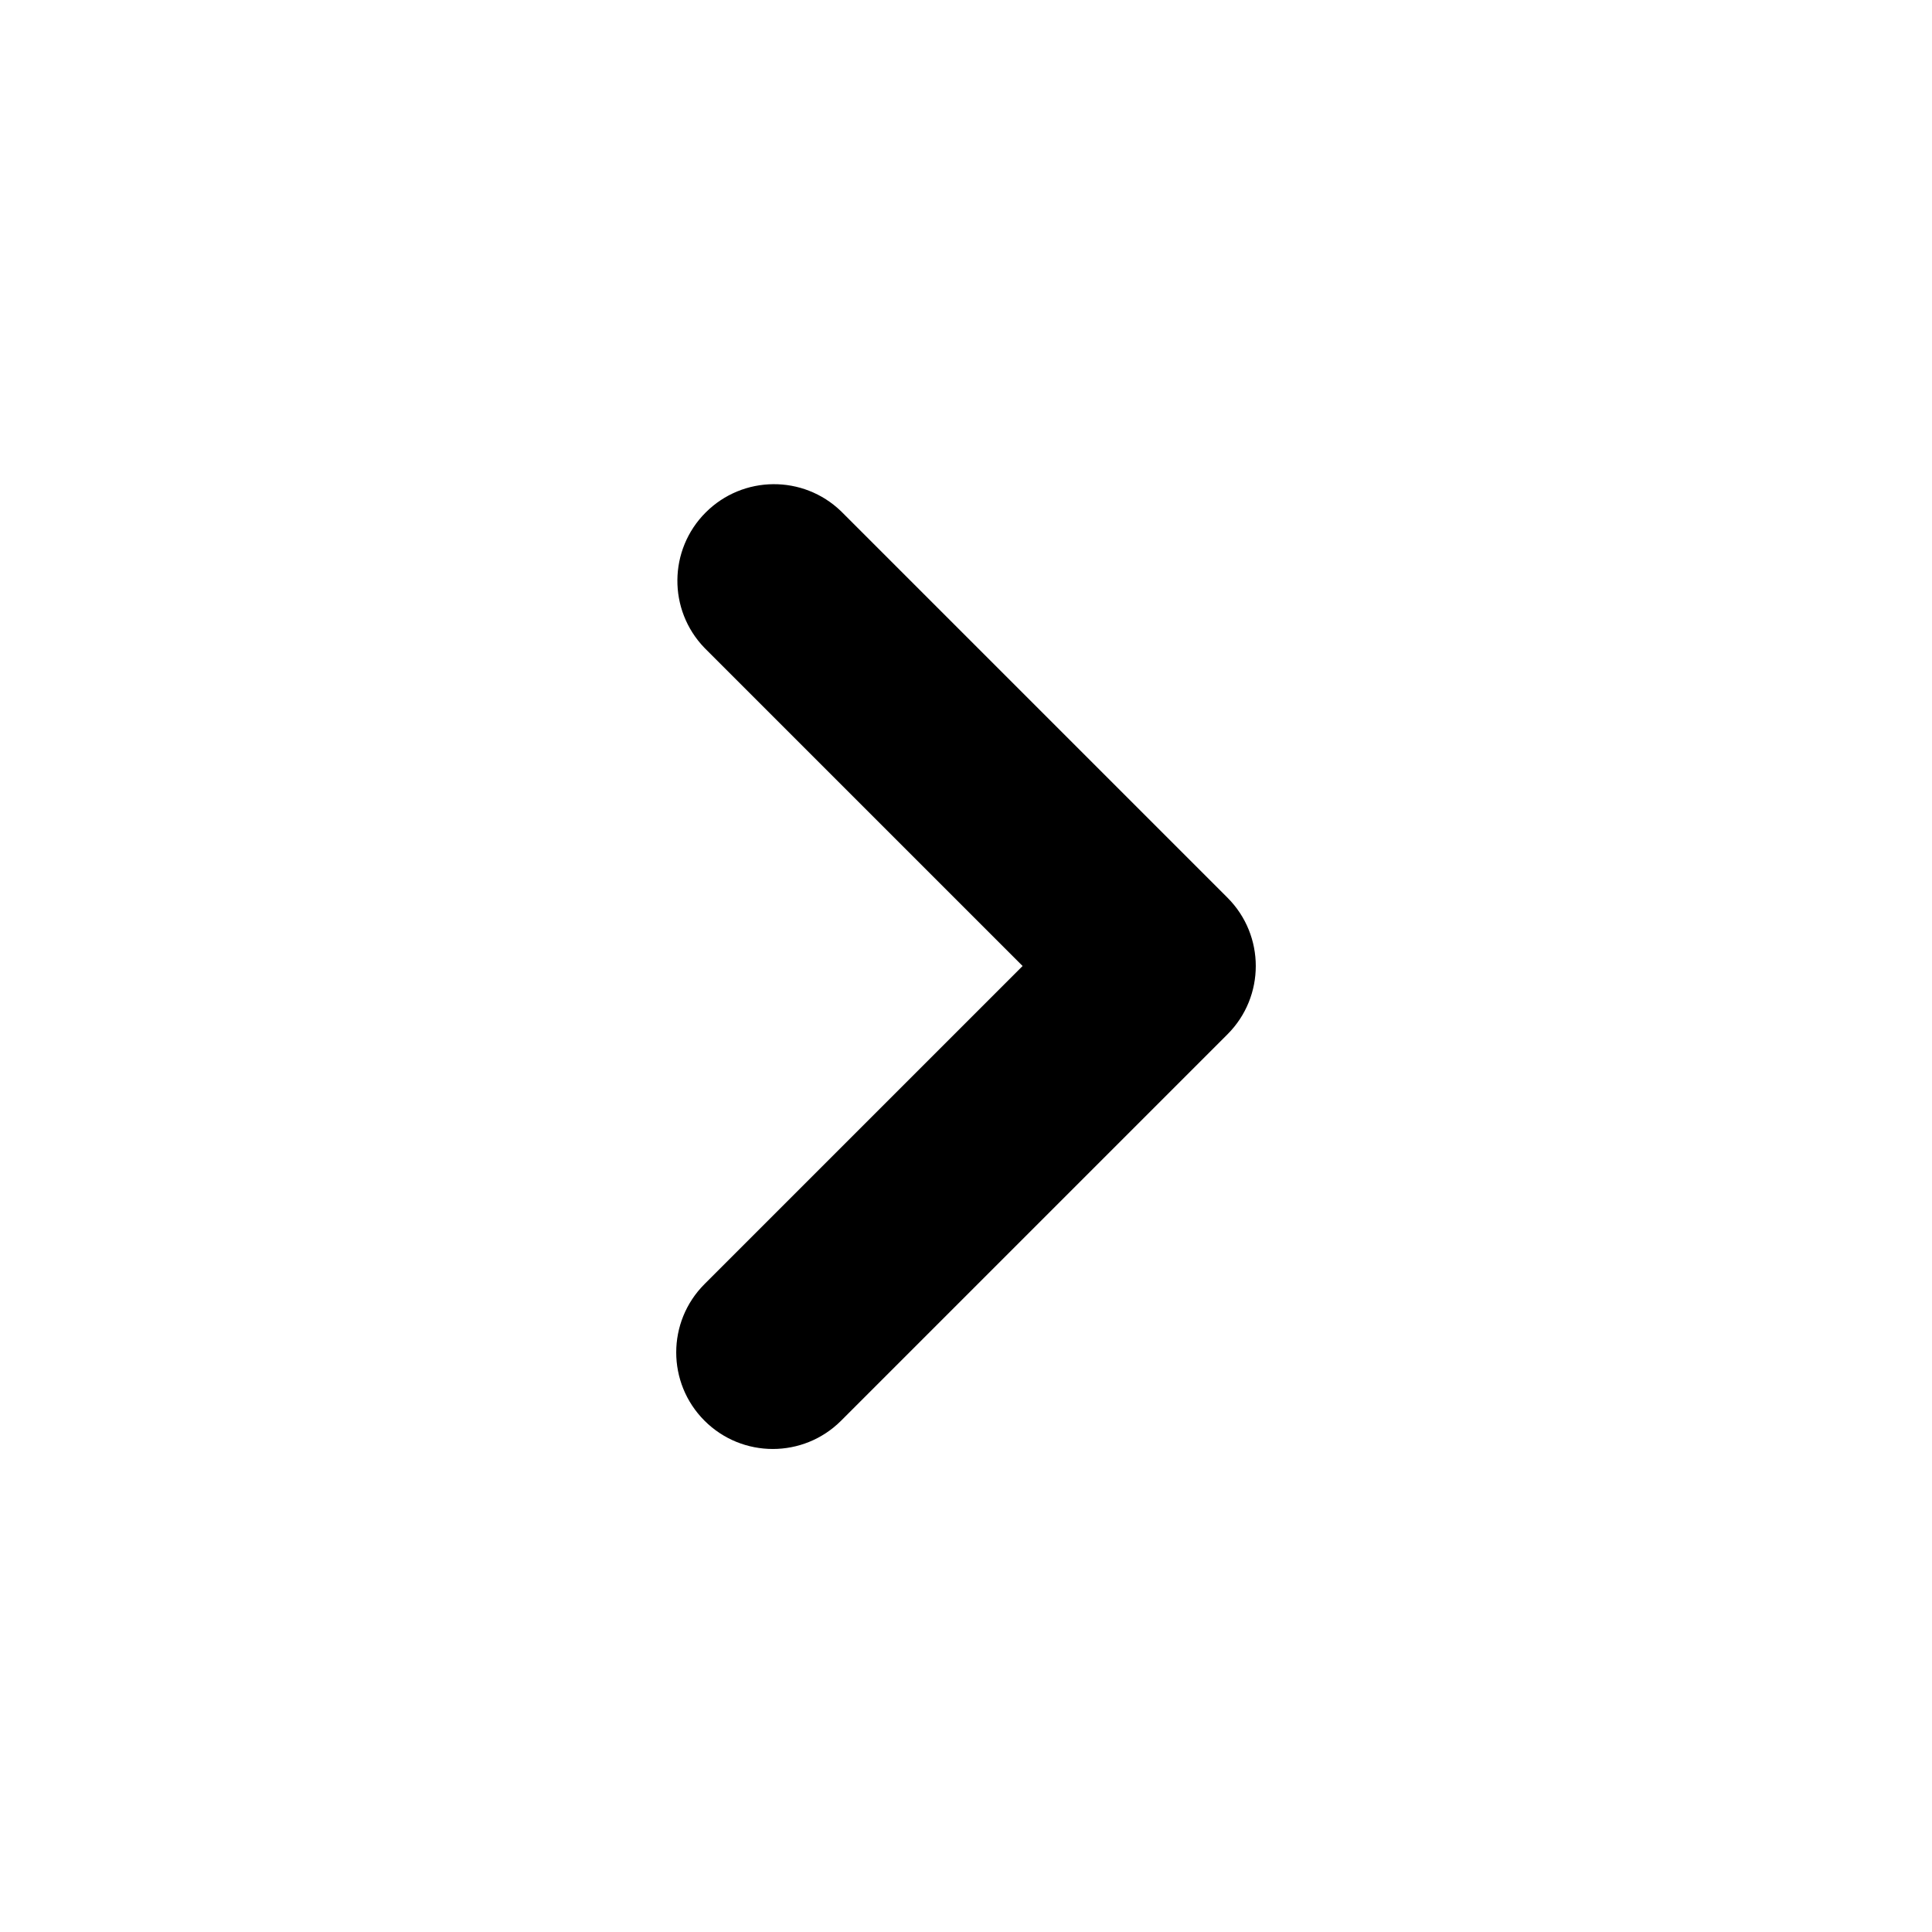
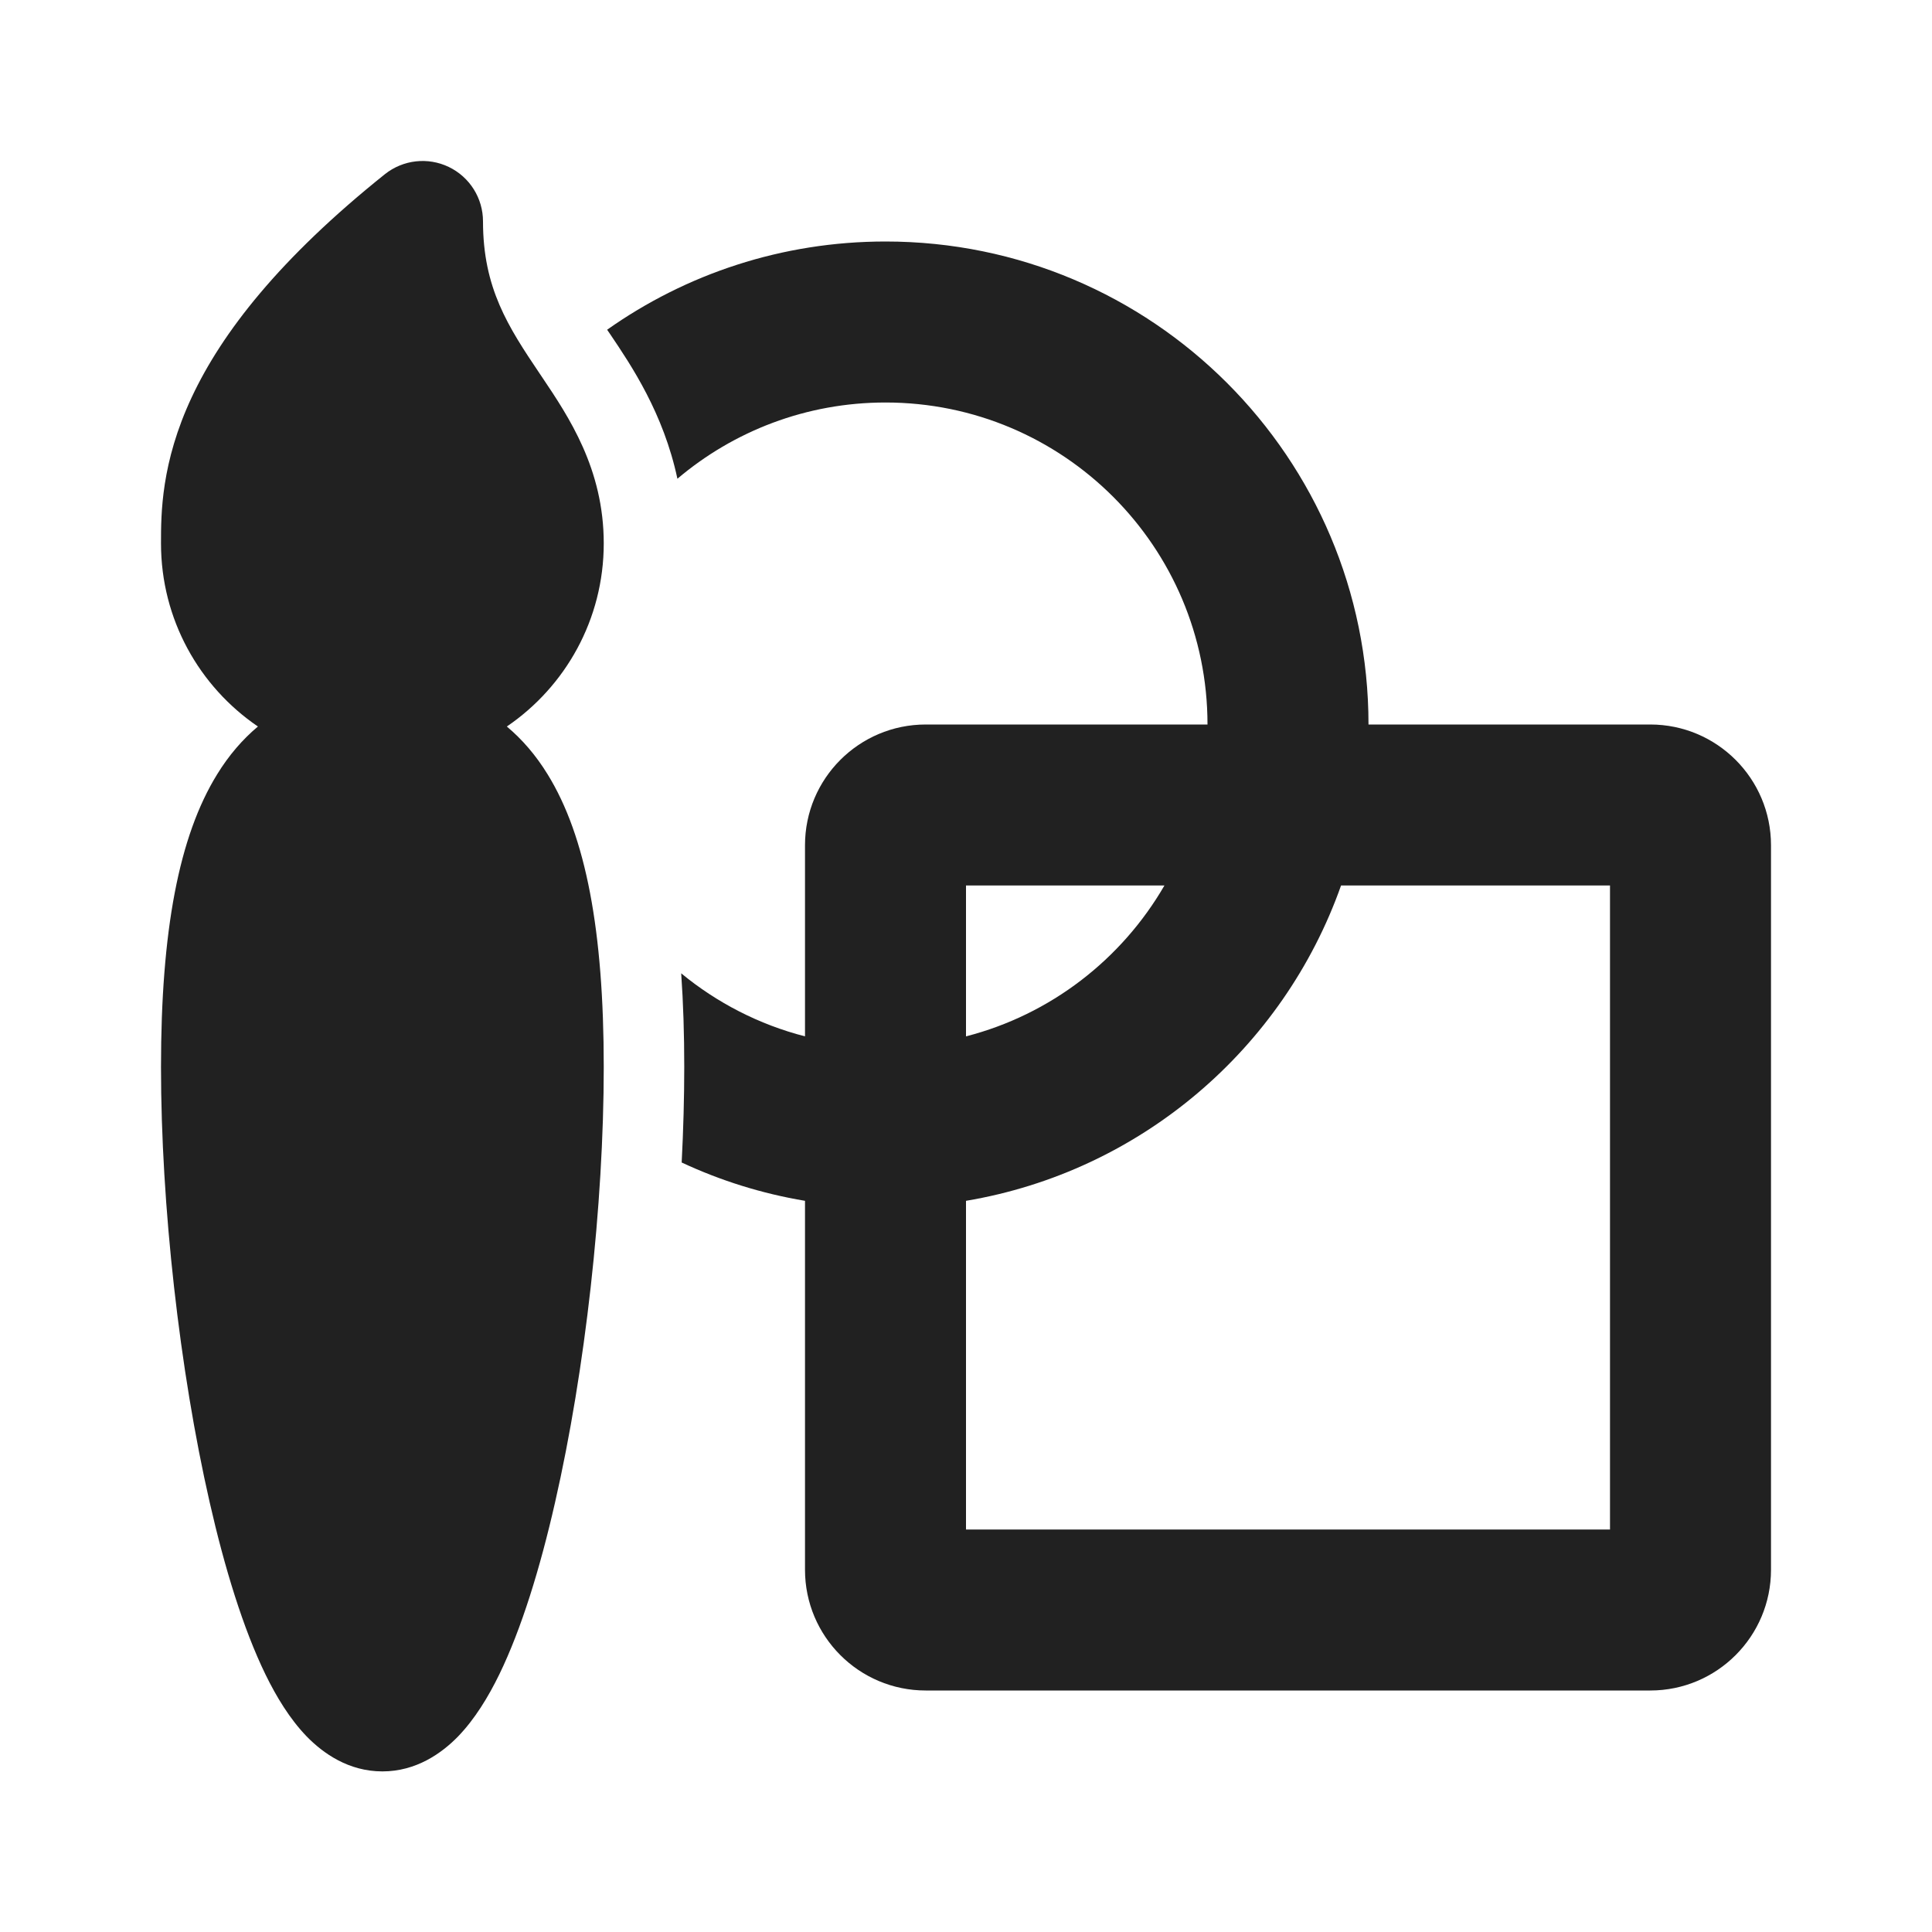
- <svg xmlns="http://www.w3.org/2000/svg" fill="black" viewBox="0 0 20 20">
-   <path fill-rule="evenodd" d="M7.293 14.707a1 1 0 010-1.414L10.586 10 7.293 6.707a1 1 0 011.414-1.414l4 4a1 1 0 010 1.414l-4 4a1 1 0 01-1.414 0z" clip-rule="evenodd" />
+ <svg xmlns="http://www.w3.org/2000/svg" width="800px" height="800px" viewBox="0 0 24 24" fill="none">
+   <path d="M5.575 2.074C5.835 2.199 6 2.462 6 2.75C6 3.58 6.312 4.058 6.703 4.639L6.732 4.682C7.064 5.176 7.5 5.823 7.5 6.75C7.5 7.696 7.023 8.53 6.296 9.025C6.487 9.185 6.657 9.382 6.802 9.618C7.278 10.388 7.5 11.565 7.5 13.255C7.5 14.967 7.27 17.023 6.895 18.664C6.709 19.481 6.478 20.233 6.203 20.799C6.066 21.08 5.899 21.354 5.692 21.569C5.487 21.78 5.17 22.005 4.75 22.005C4.33 22.005 4.013 21.78 3.808 21.569C3.601 21.354 3.434 21.08 3.297 20.799C3.022 20.233 2.791 19.481 2.605 18.664C2.23 17.023 2 14.967 2 13.255C2 11.565 2.222 10.388 2.698 9.618C2.843 9.382 3.013 9.185 3.204 9.025C2.477 8.53 2 7.696 2 6.75C2 6.382 2 5.749 2.383 4.932C2.758 4.132 3.471 3.213 4.781 2.164C5.007 1.984 5.315 1.949 5.575 2.074Z" fill="#212121" />
+   <path d="M10 14.917C9.462 14.827 8.948 14.665 8.468 14.441C8.489 14.035 8.5 13.637 8.5 13.255C8.5 12.849 8.488 12.461 8.462 12.091C8.905 12.456 9.428 12.727 10 12.874V10.5C10 9.672 10.671 9 11.5 9H15C15 6.791 13.209 5 11 5C10.015 5 9.113 5.356 8.415 5.947C8.242 5.133 7.84 4.537 7.583 4.156L7.542 4.096C8.52 3.405 9.713 3 11 3C14.314 3 17 5.686 17 9H20.5C21.328 9 22 9.672 22 10.5V19.5C22 20.328 21.328 21 20.5 21H11.5C10.671 21 10 20.328 10 19.5V14.917ZM12 14.917V19H20V11H16.659C15.942 13.027 14.168 14.553 12 14.917ZM14.465 11H12V12.874C13.051 12.604 13.934 11.917 14.465 11Z" fill="#212121" />
</svg>
